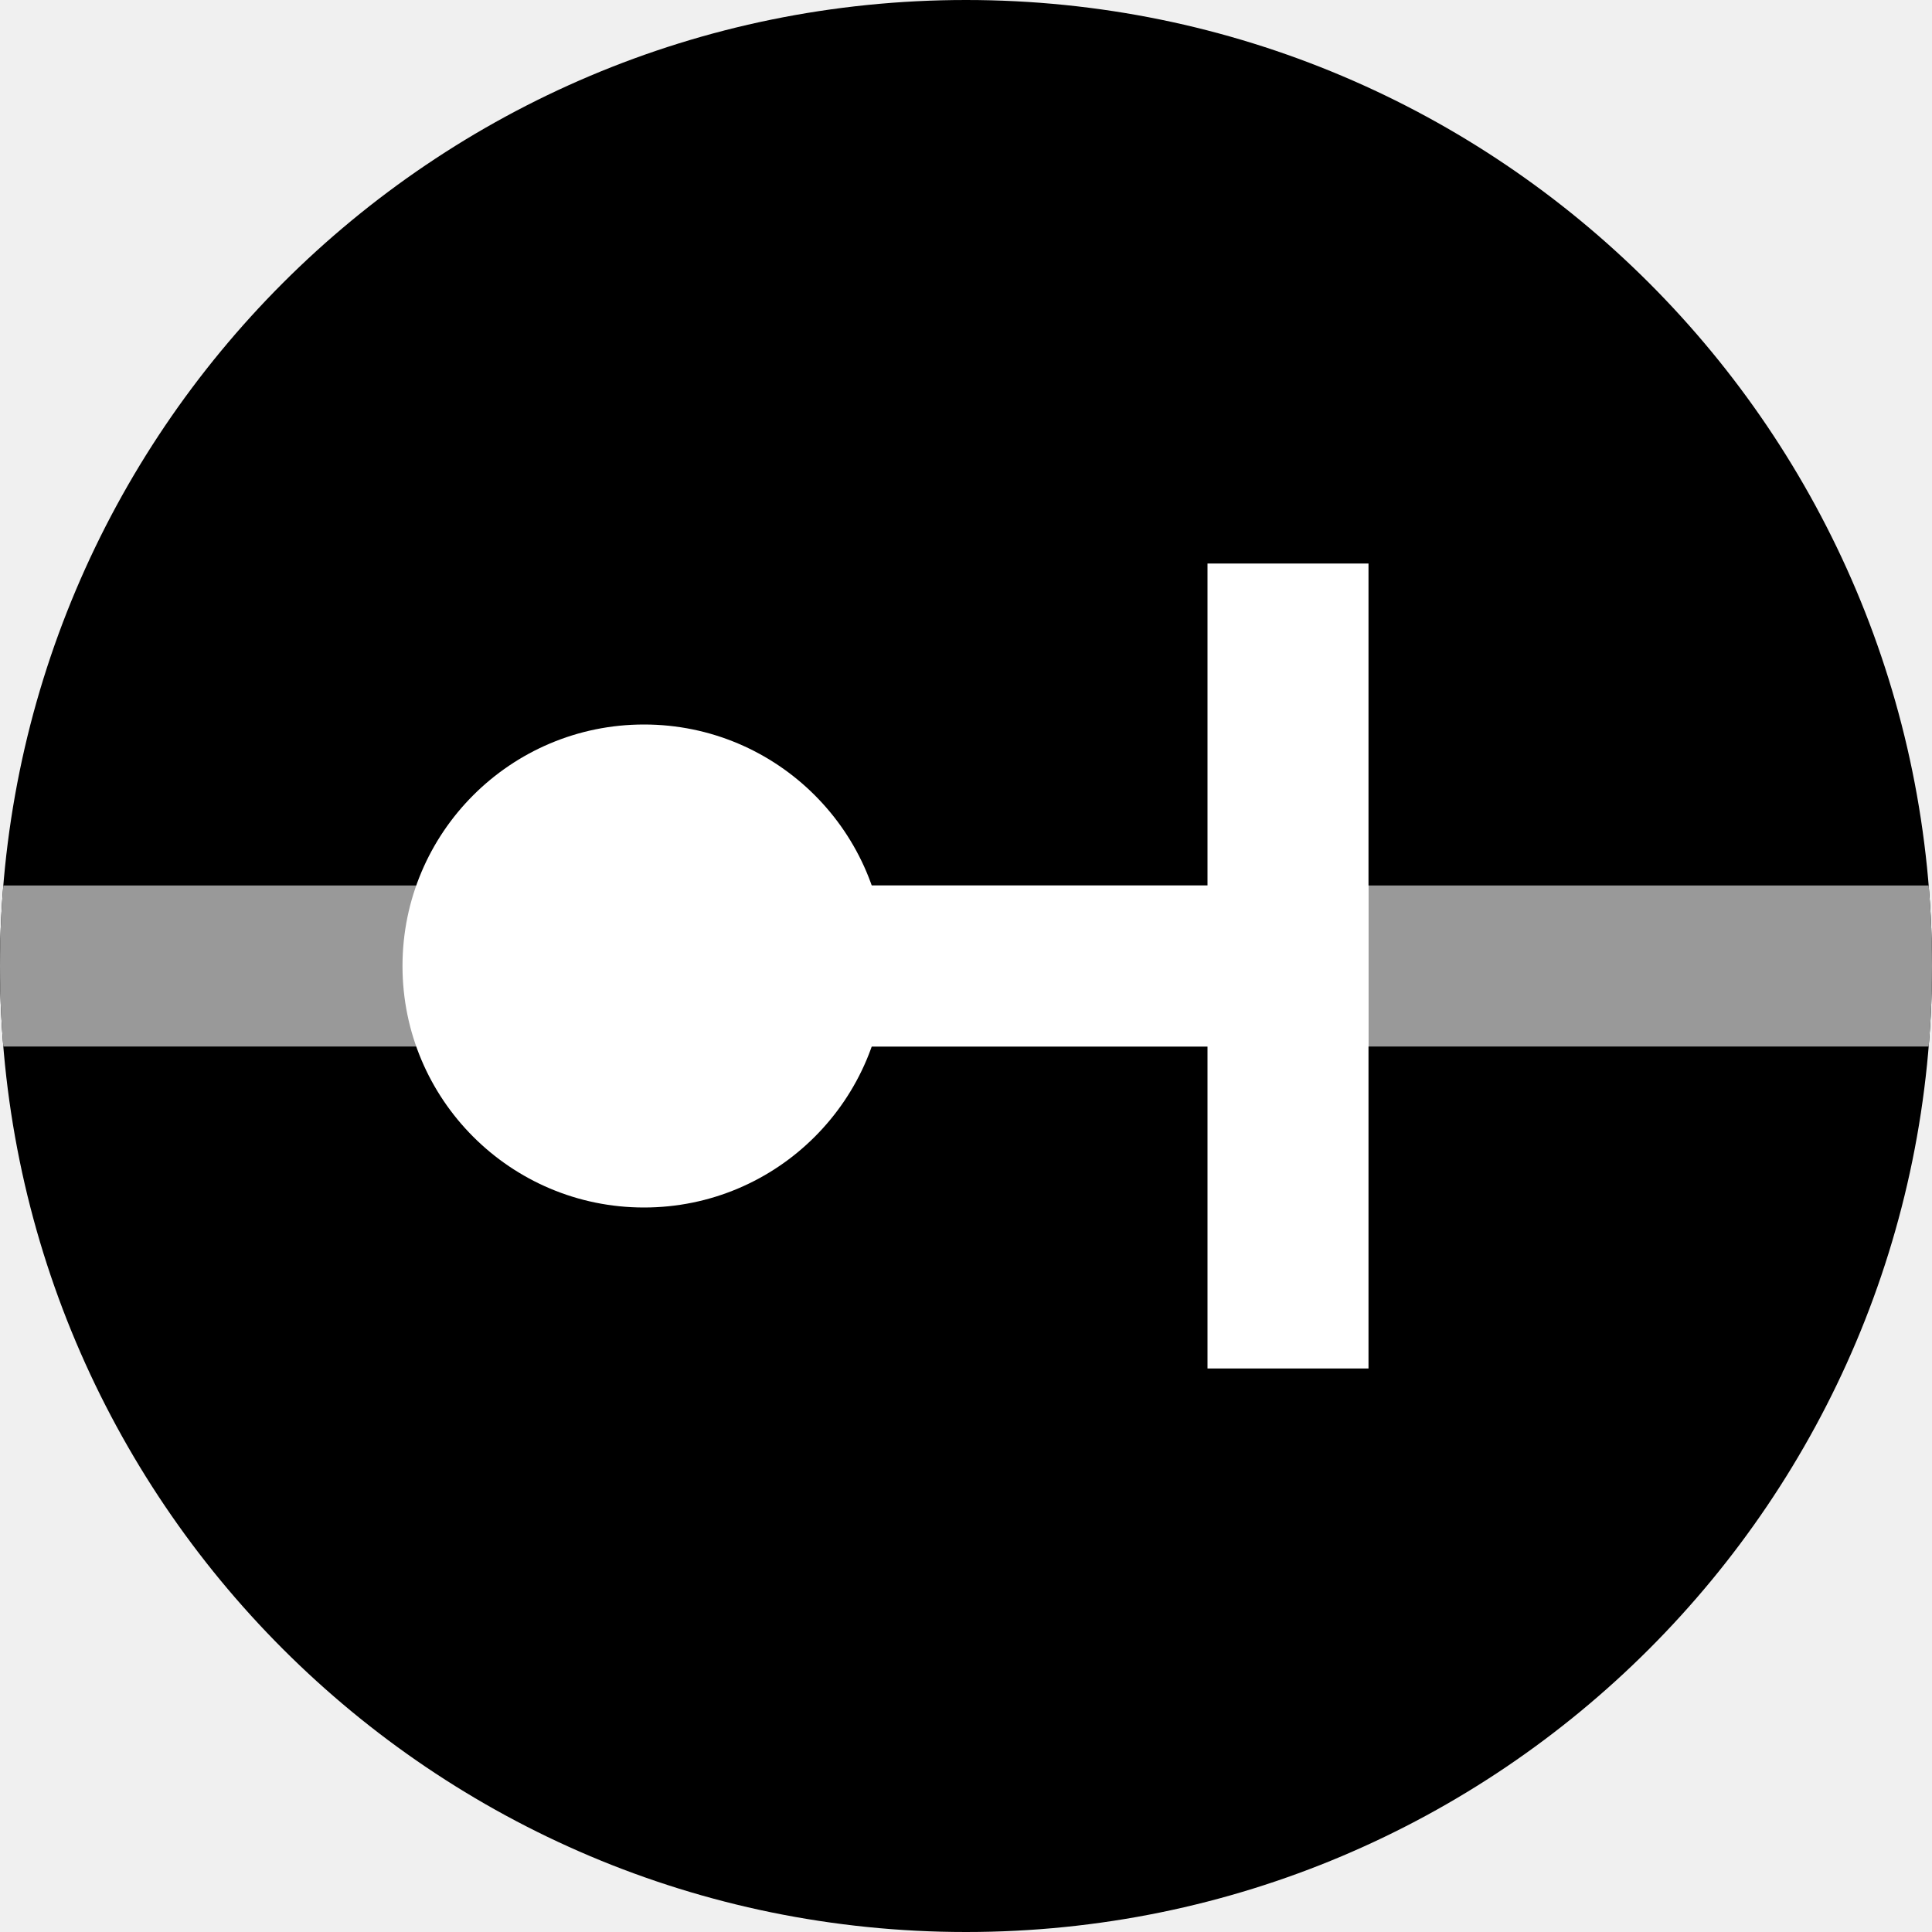
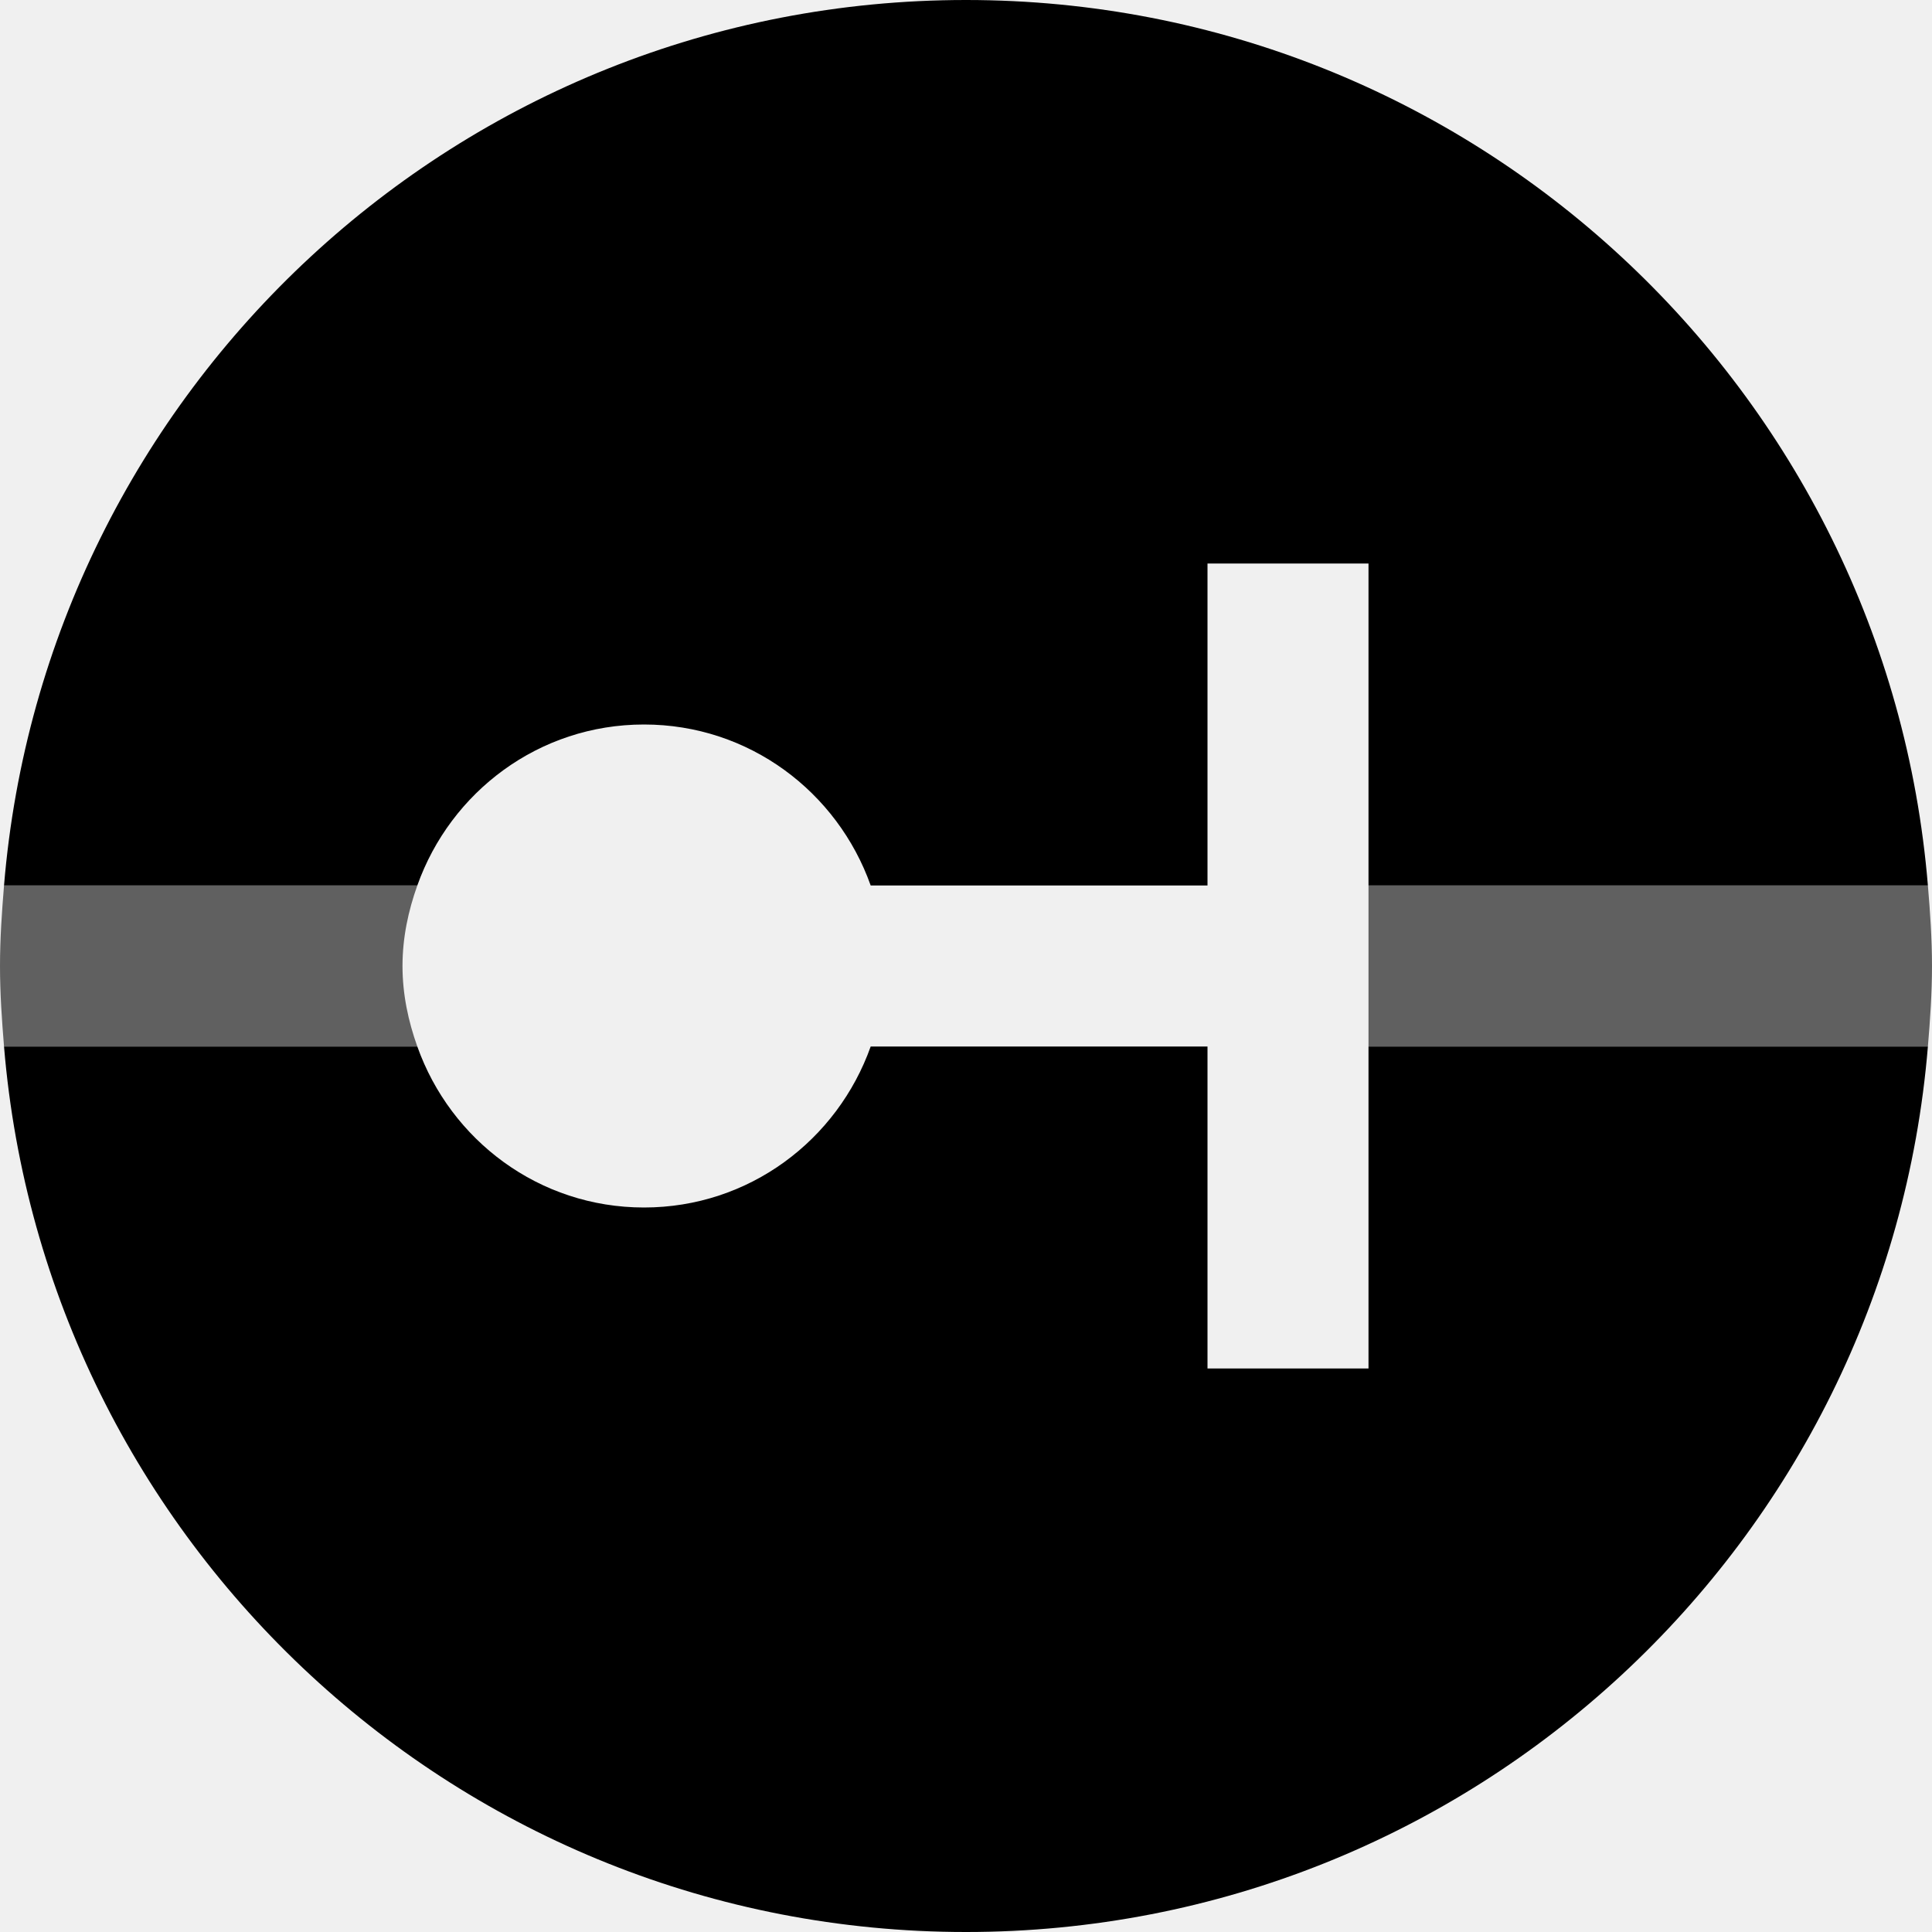
- <svg xmlns="http://www.w3.org/2000/svg" xmlns:xlink="http://www.w3.org/1999/xlink" version="1.1" x="0px" y="0px" width="24px" height="24px" viewBox="0 0 24 24" enable-background="new 0 0 24 24" xml:space="preserve">
-   <g id="Base">
-     <circle cx="12" cy="12" r="12" />
-   </g>
+ <svg xmlns="http://www.w3.org/2000/svg" version="1.1" x="0px" y="0px" width="24px" height="24px" viewBox="0 0 24 24" enable-background="new 0 0 24 24" xml:space="preserve">
  <g id="Curable">
-     <defs>
-       <circle id="SVGID_1_" cx="12" cy="12" r="12" />
-     </defs>
-     <clipPath id="SVGID_2_">
-       <use xlink:href="#SVGID_1_" overflow="visible" />
-     </clipPath>
-     <line clip-path="url(#SVGID_2_)" fill="none" stroke="#999999" stroke-width="2" stroke-miterlimit="10" x1="0" y1="12" x2="24" y2="12" />
-     <line clip-path="url(#SVGID_2_)" fill="none" stroke="#FFFFFF" stroke-width="2" stroke-miterlimit="10" x1="8" y1="12" x2="17" y2="12" />
-     <line clip-path="url(#SVGID_2_)" fill="none" stroke="#FFFFFF" stroke-width="2" stroke-miterlimit="10" x1="16" y1="7" x2="16" y2="17" />
-     <circle clip-path="url(#SVGID_2_)" fill="#FFFFFF" cx="8" cy="12" r="3" />
+     <g>
+       <path d="M5.184,11C5.597,9.837,6.695,9,8,9s2.403,0.837,2.816,2H15V7h2v4h6.949C23.44,4.842,18.289,0,12,0    C5.71,0,0.56,4.842,0.05,11H5.184z" />
+       <path d="M17,13v4h-2v-4h-4.184C10.403,14.163,9.305,15,8,15s-2.403-0.837-2.816-2H0.05C0.56,19.158,5.71,24,12,24    c6.289,0,11.44-4.842,11.949-11H17z" />
+     </g>
+     <path opacity="0.6" d="M5.184,13C5.072,12.686,5,12.353,5,12s0.072-0.686,0.184-1H0.05C0.023,11.331,0,11.663,0,12   s0.023,0.669,0.05,1H5.184z" />
+     <path opacity="0.6" d="M17,11v2h6.949C23.977,12.669,24,12.337,24,12s-0.023-0.669-0.051-1H17z" />
  </g>
</svg>
